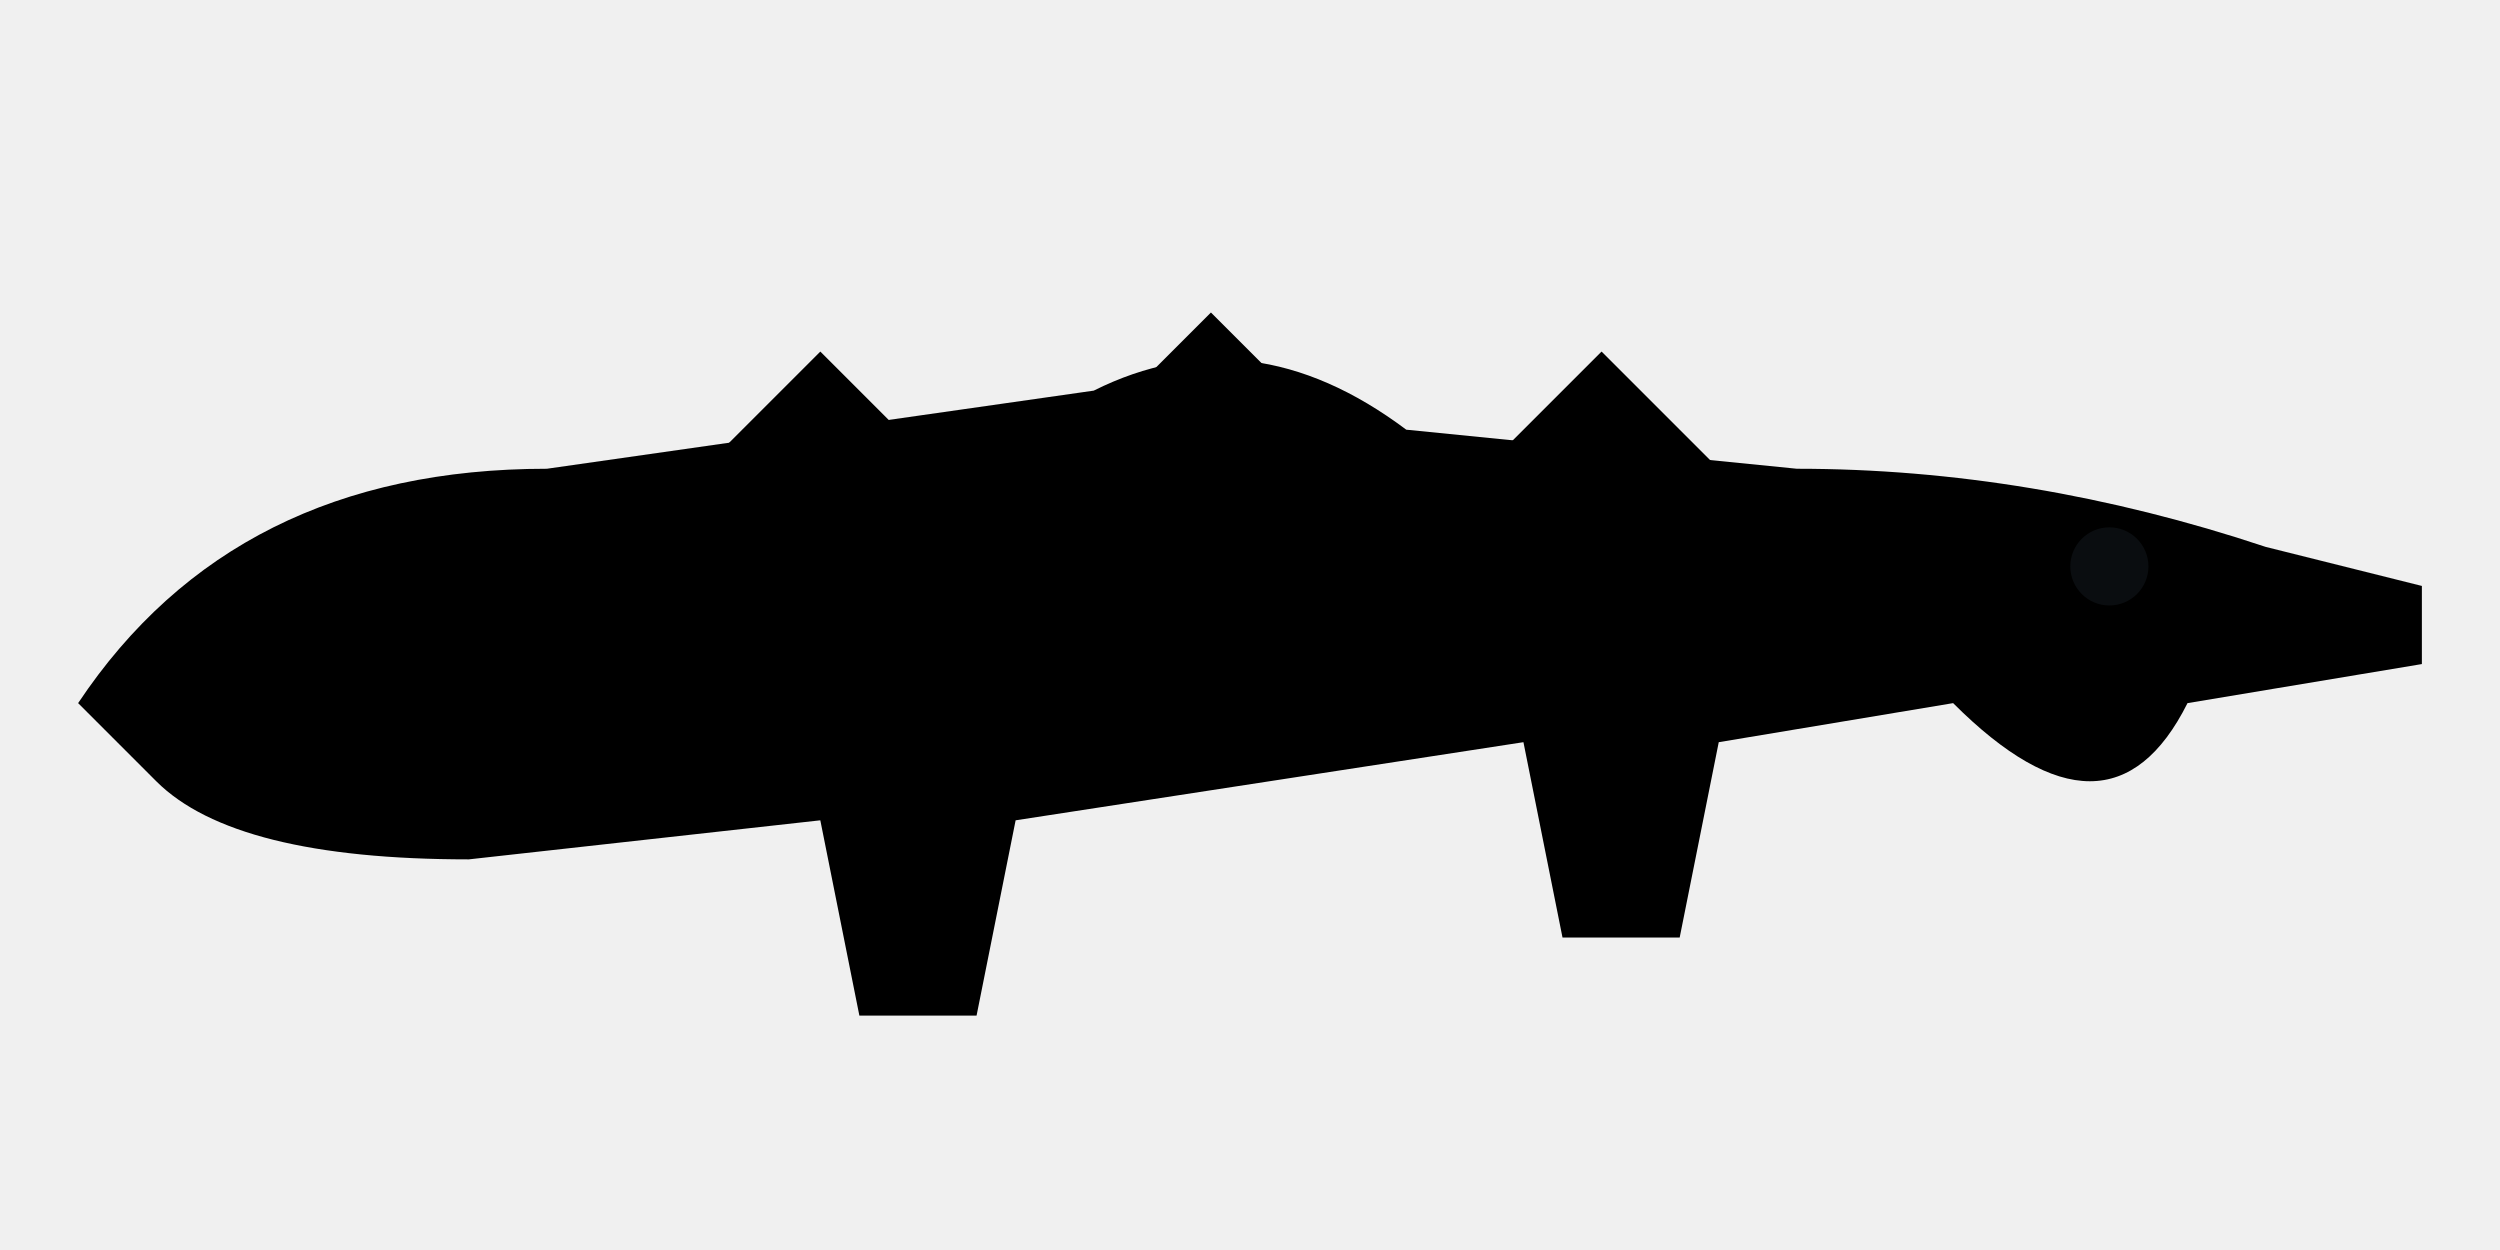
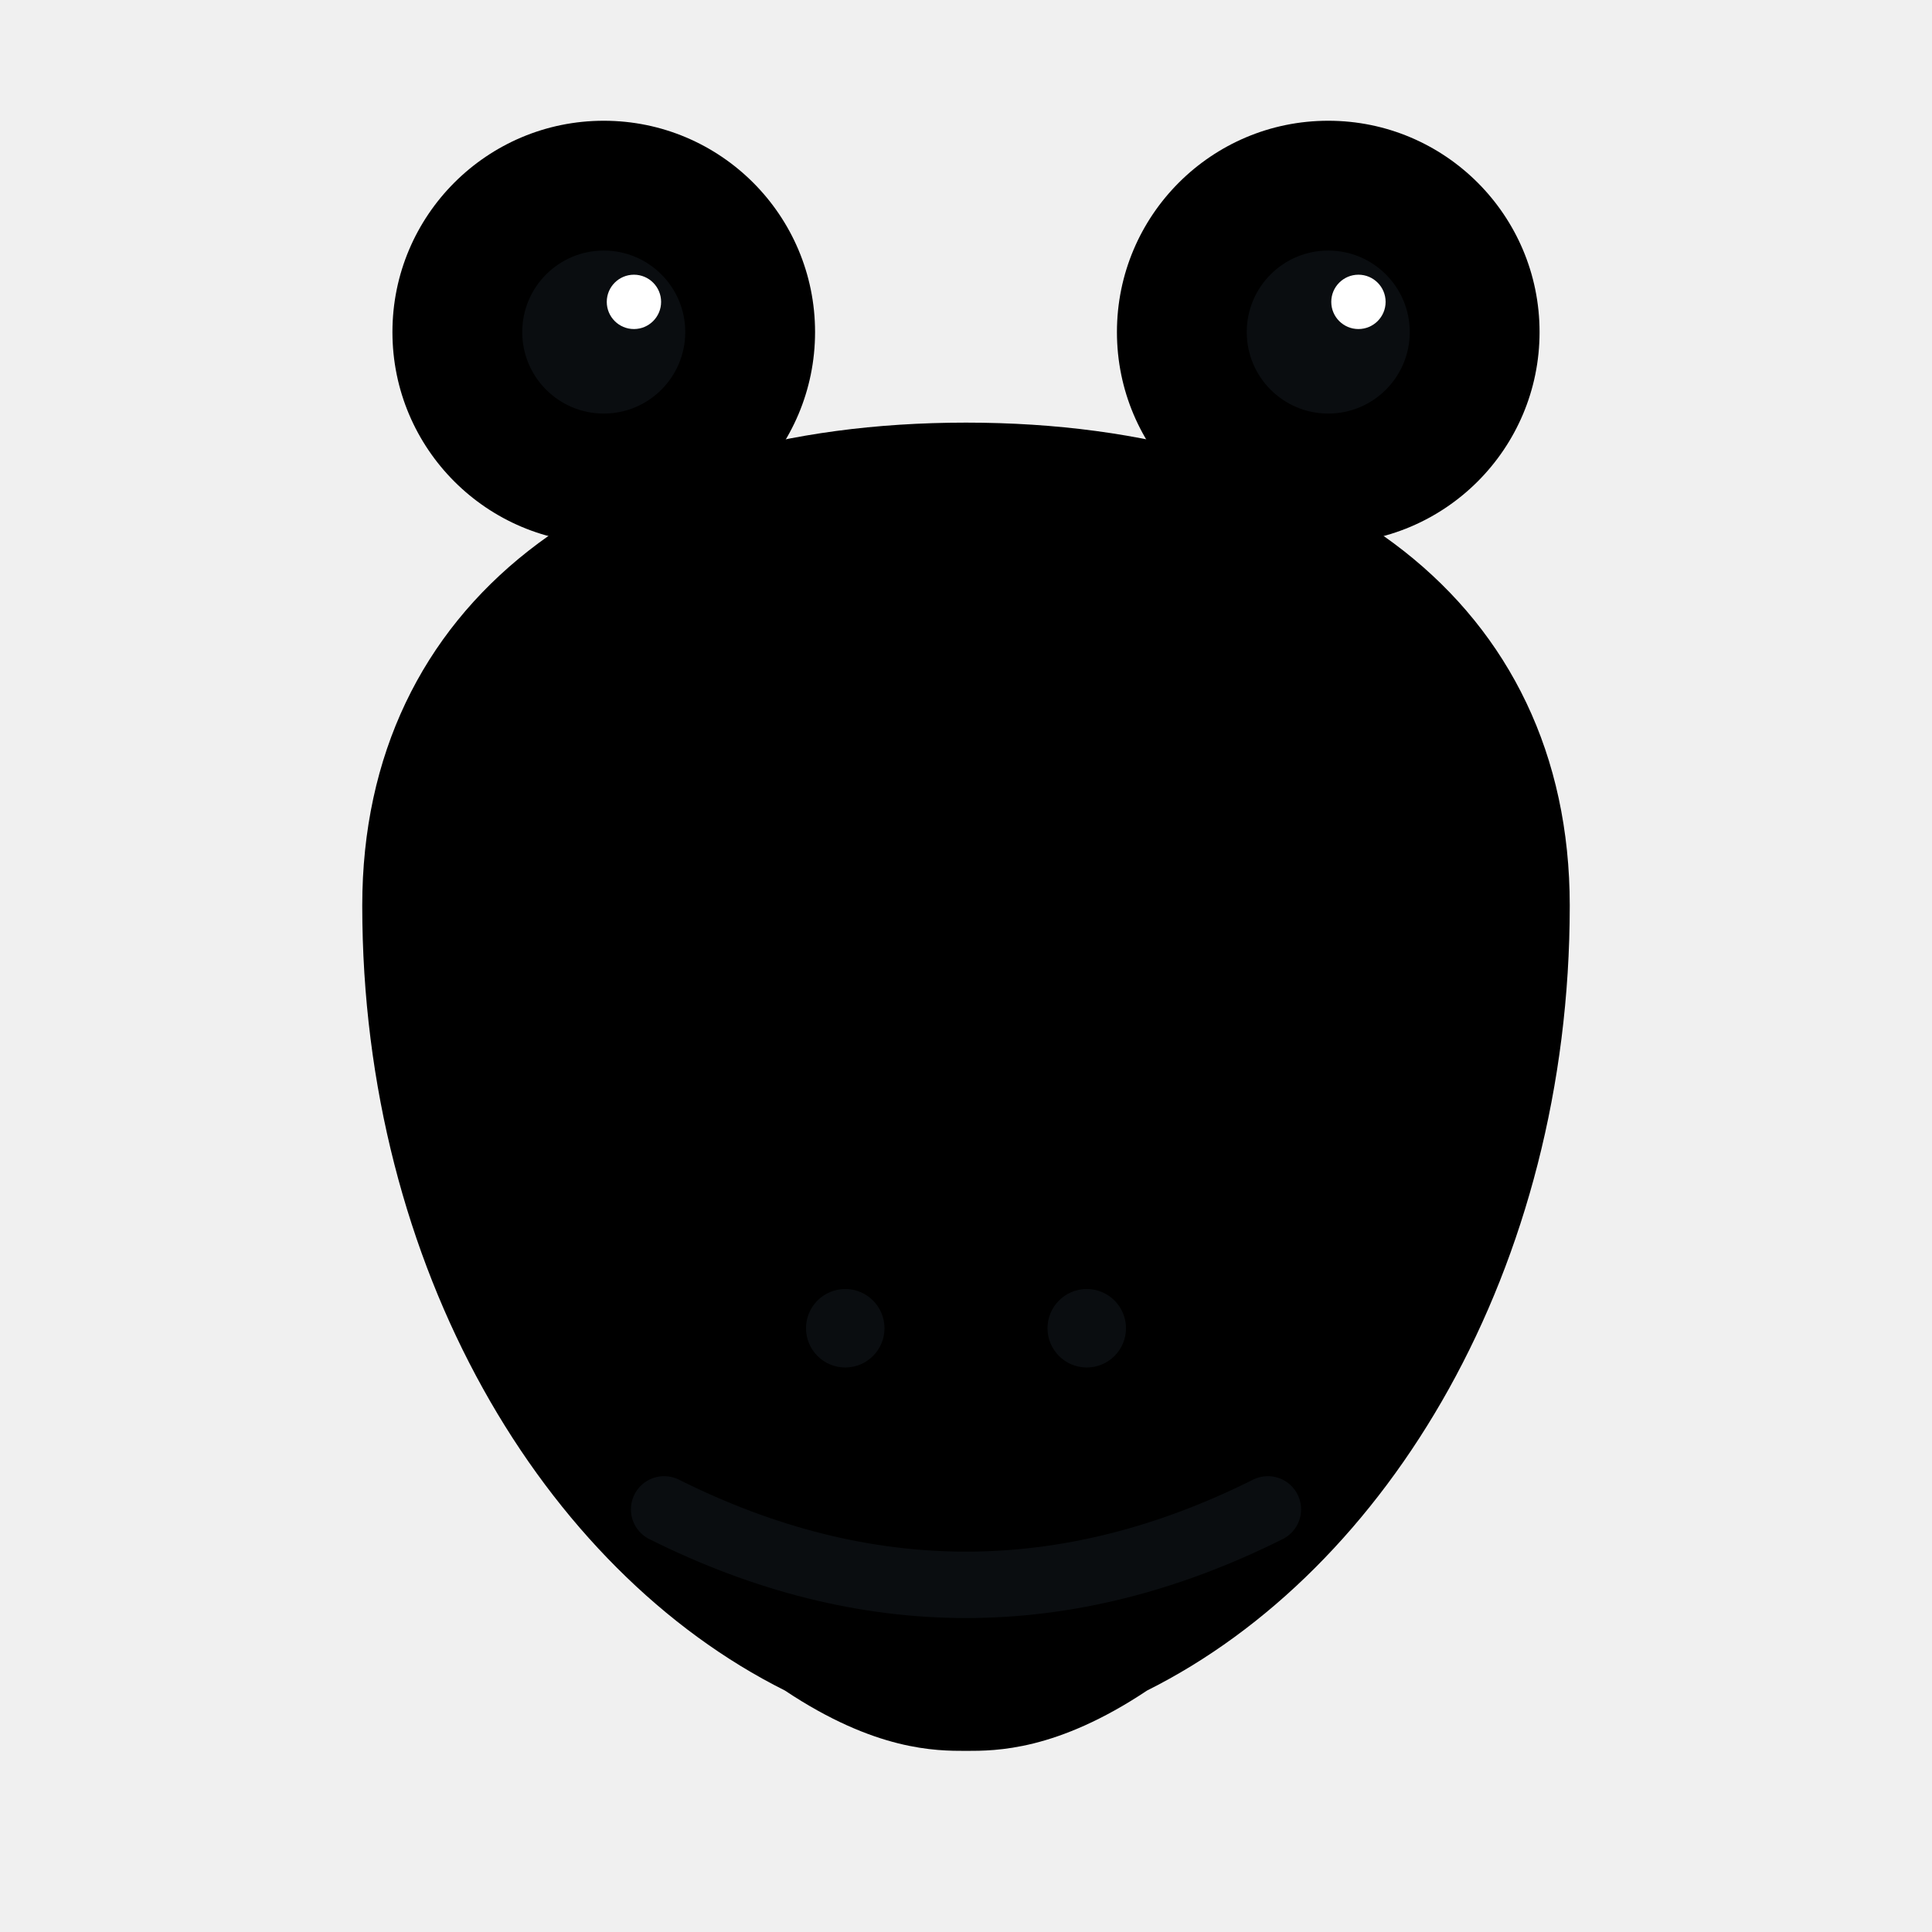
- <svg xmlns="http://www.w3.org/2000/svg" viewBox="0 0 64 32" fill="currentColor" aria-label="brocco mark">
-   <path d="M 2 18 Q 6 12, 14 12 L 28 10 Q 32 8, 36 11 L 46 12 Q 52 12, 58 14 L 62 15 L 62 17 L 56 18 Q 54 22, 50 18 L 44 19 L 43 24 L 40 24 L 39 19 L 26 21 L 25 26 L 22 26 L 21 21 L 12 22 Q 6 22, 4 20 Z" />
-   <path d="M 18 12 L 21 9 L 24 12 Z M 28 11 L 31 8 L 34 11 Z M 38 12 L 41 9 L 44 12 Z" />
-   <circle cx="54" cy="14.5" r="1" fill="#0a0d10" />
+ <svg xmlns="http://www.w3.org/2000/svg" viewBox="0 0 64 64" fill="currentColor" aria-label="brocco mark">
+   <circle cx="20" cy="11" r="7" />
+   <circle cx="44" cy="11" r="7" />
+   <path d="M 32 14 C 44 14 52 20 52 30 C 52 42 46 52 38 56 C 35 58 33 58 32 58 C 31 58 29 58 26 56 C 18 52 12 42 12 30 C 12 20 20 14 32 14 Z" />
+   <circle cx="20" cy="11" r="2.7" fill="#0a0d10" />
+   <circle cx="44" cy="11" r="2.7" fill="#0a0d10" />
+   <circle cx="21" cy="10" r="0.9" fill="#fff" />
+   <circle cx="45" cy="10" r="0.9" fill="#fff" />
+   <circle cx="28" cy="44" r="1.3" fill="#0a0d10" />
+   <circle cx="36" cy="44" r="1.3" fill="#0a0d10" />
+   <path d="M 22 50 Q 32 55 42 50" fill="none" stroke="#0a0d10" stroke-width="2.2" stroke-linecap="round" />
</svg>
